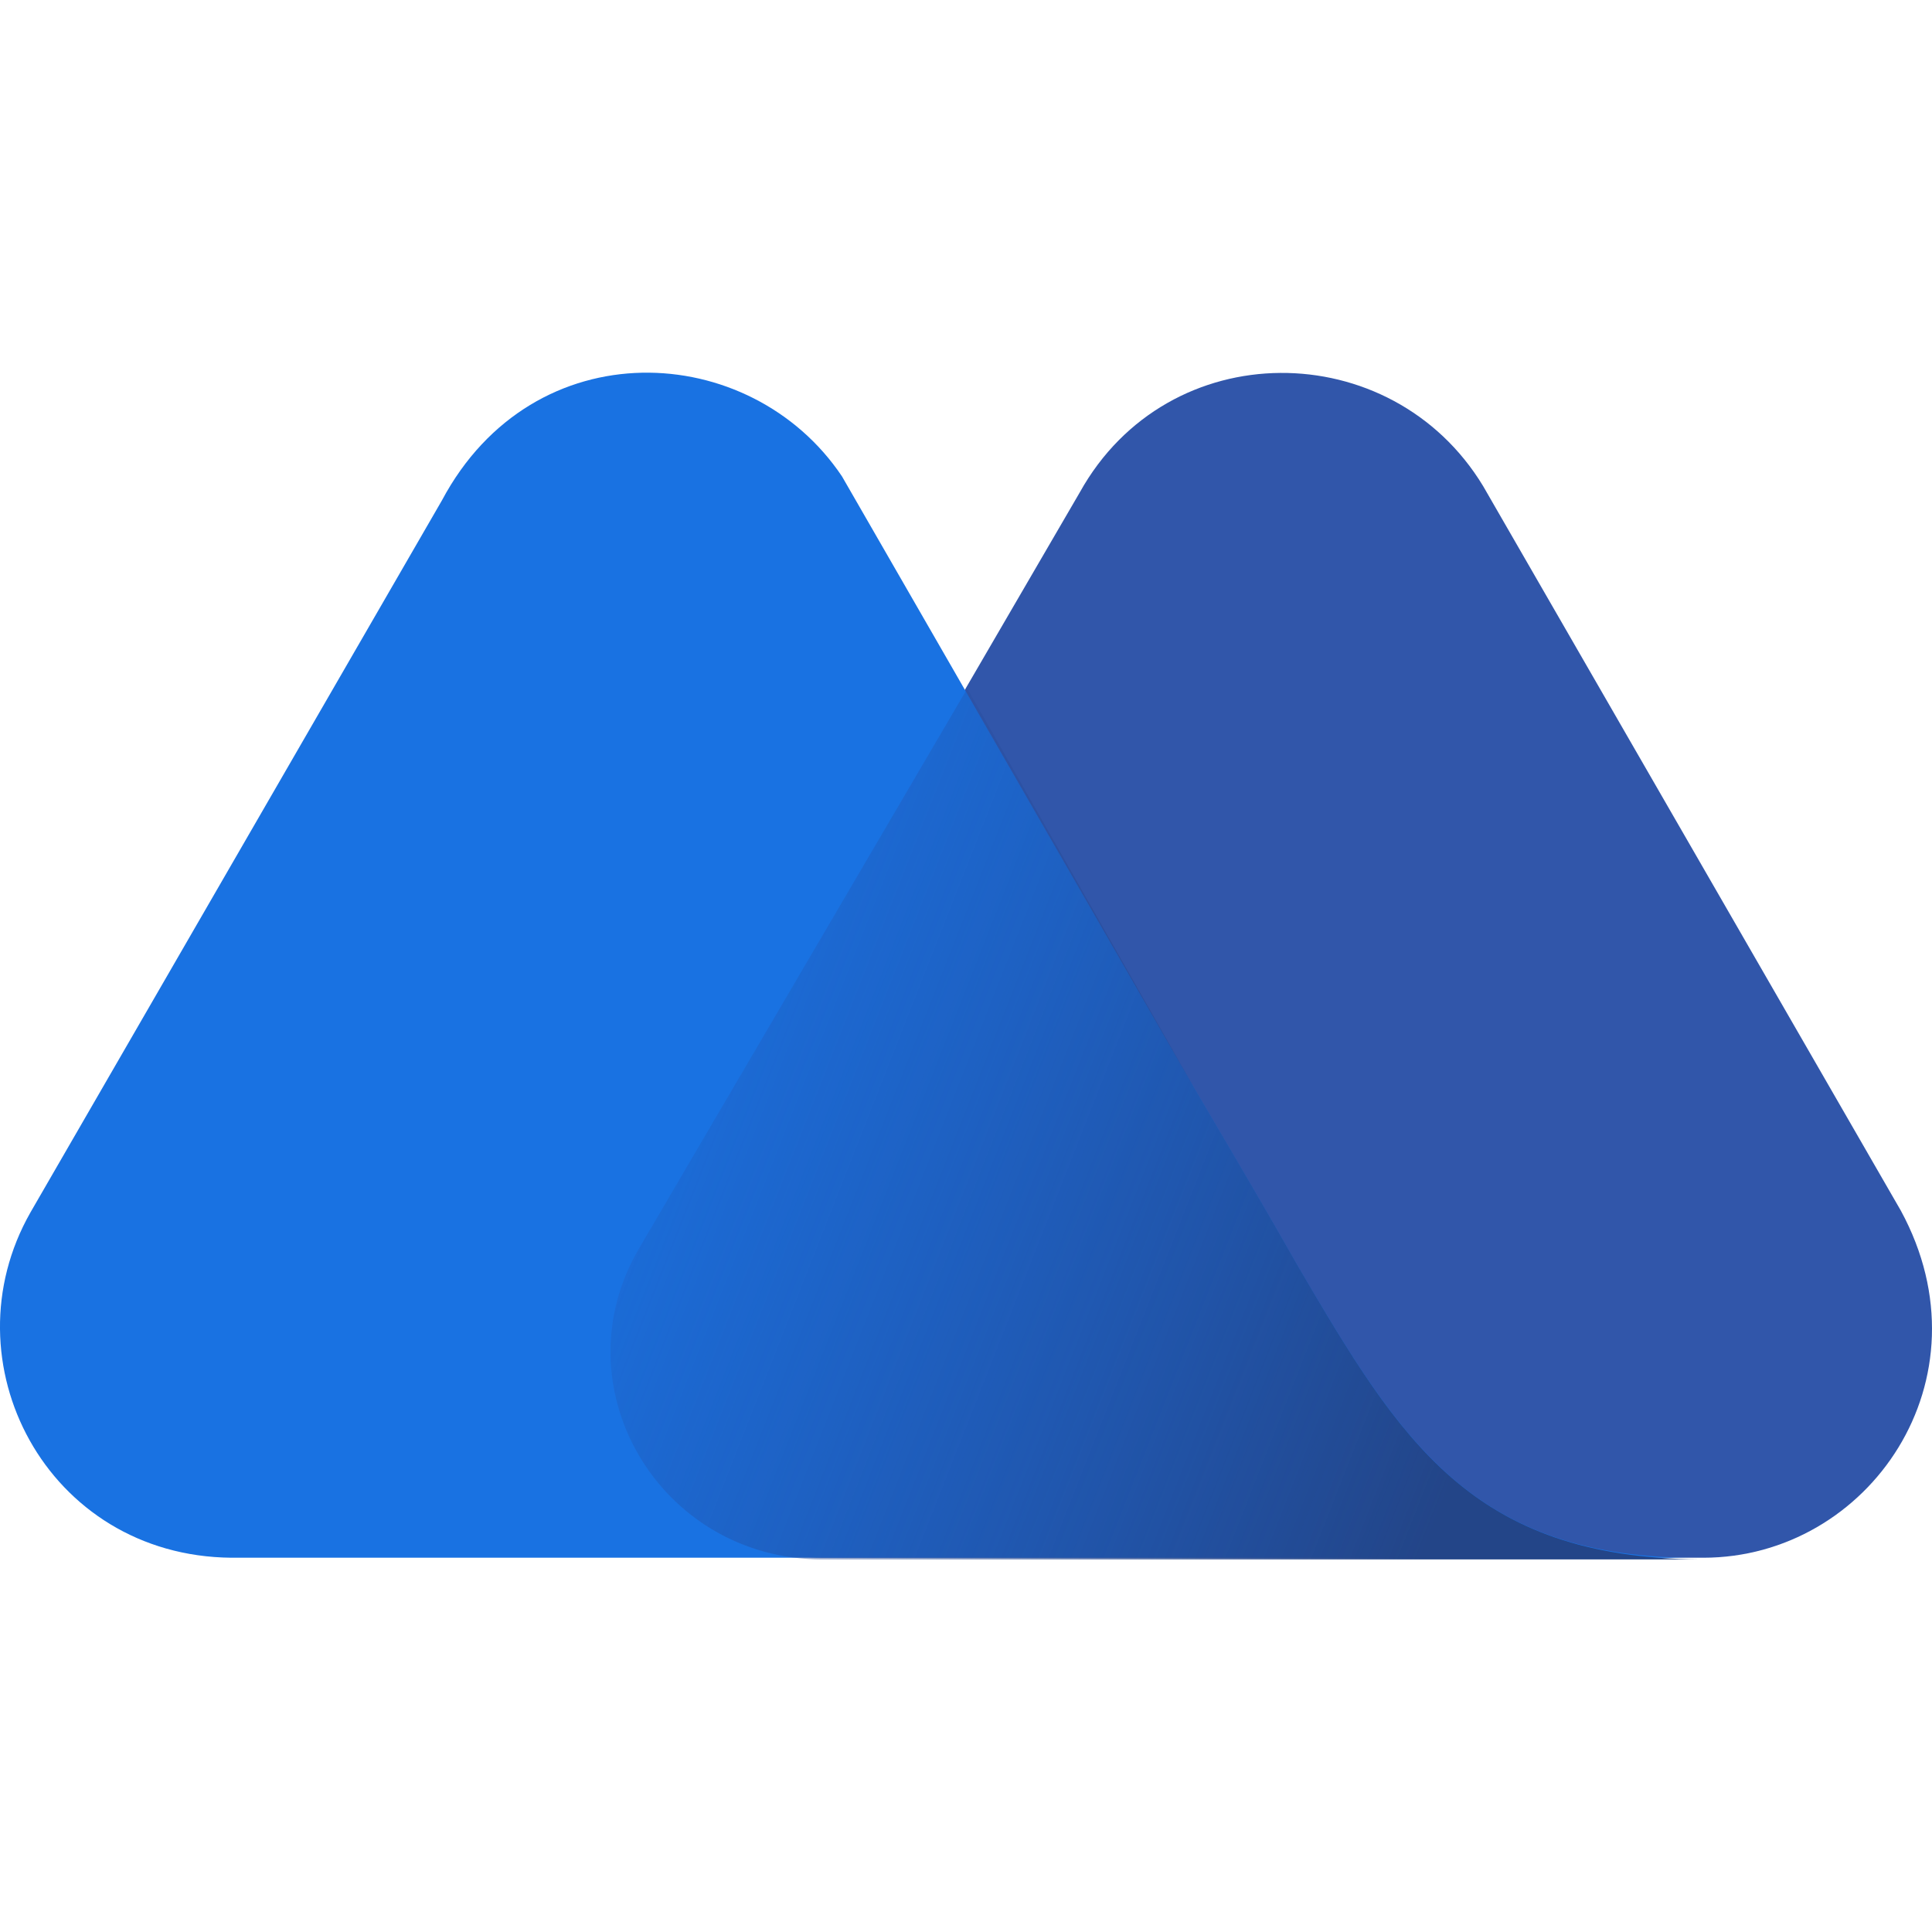
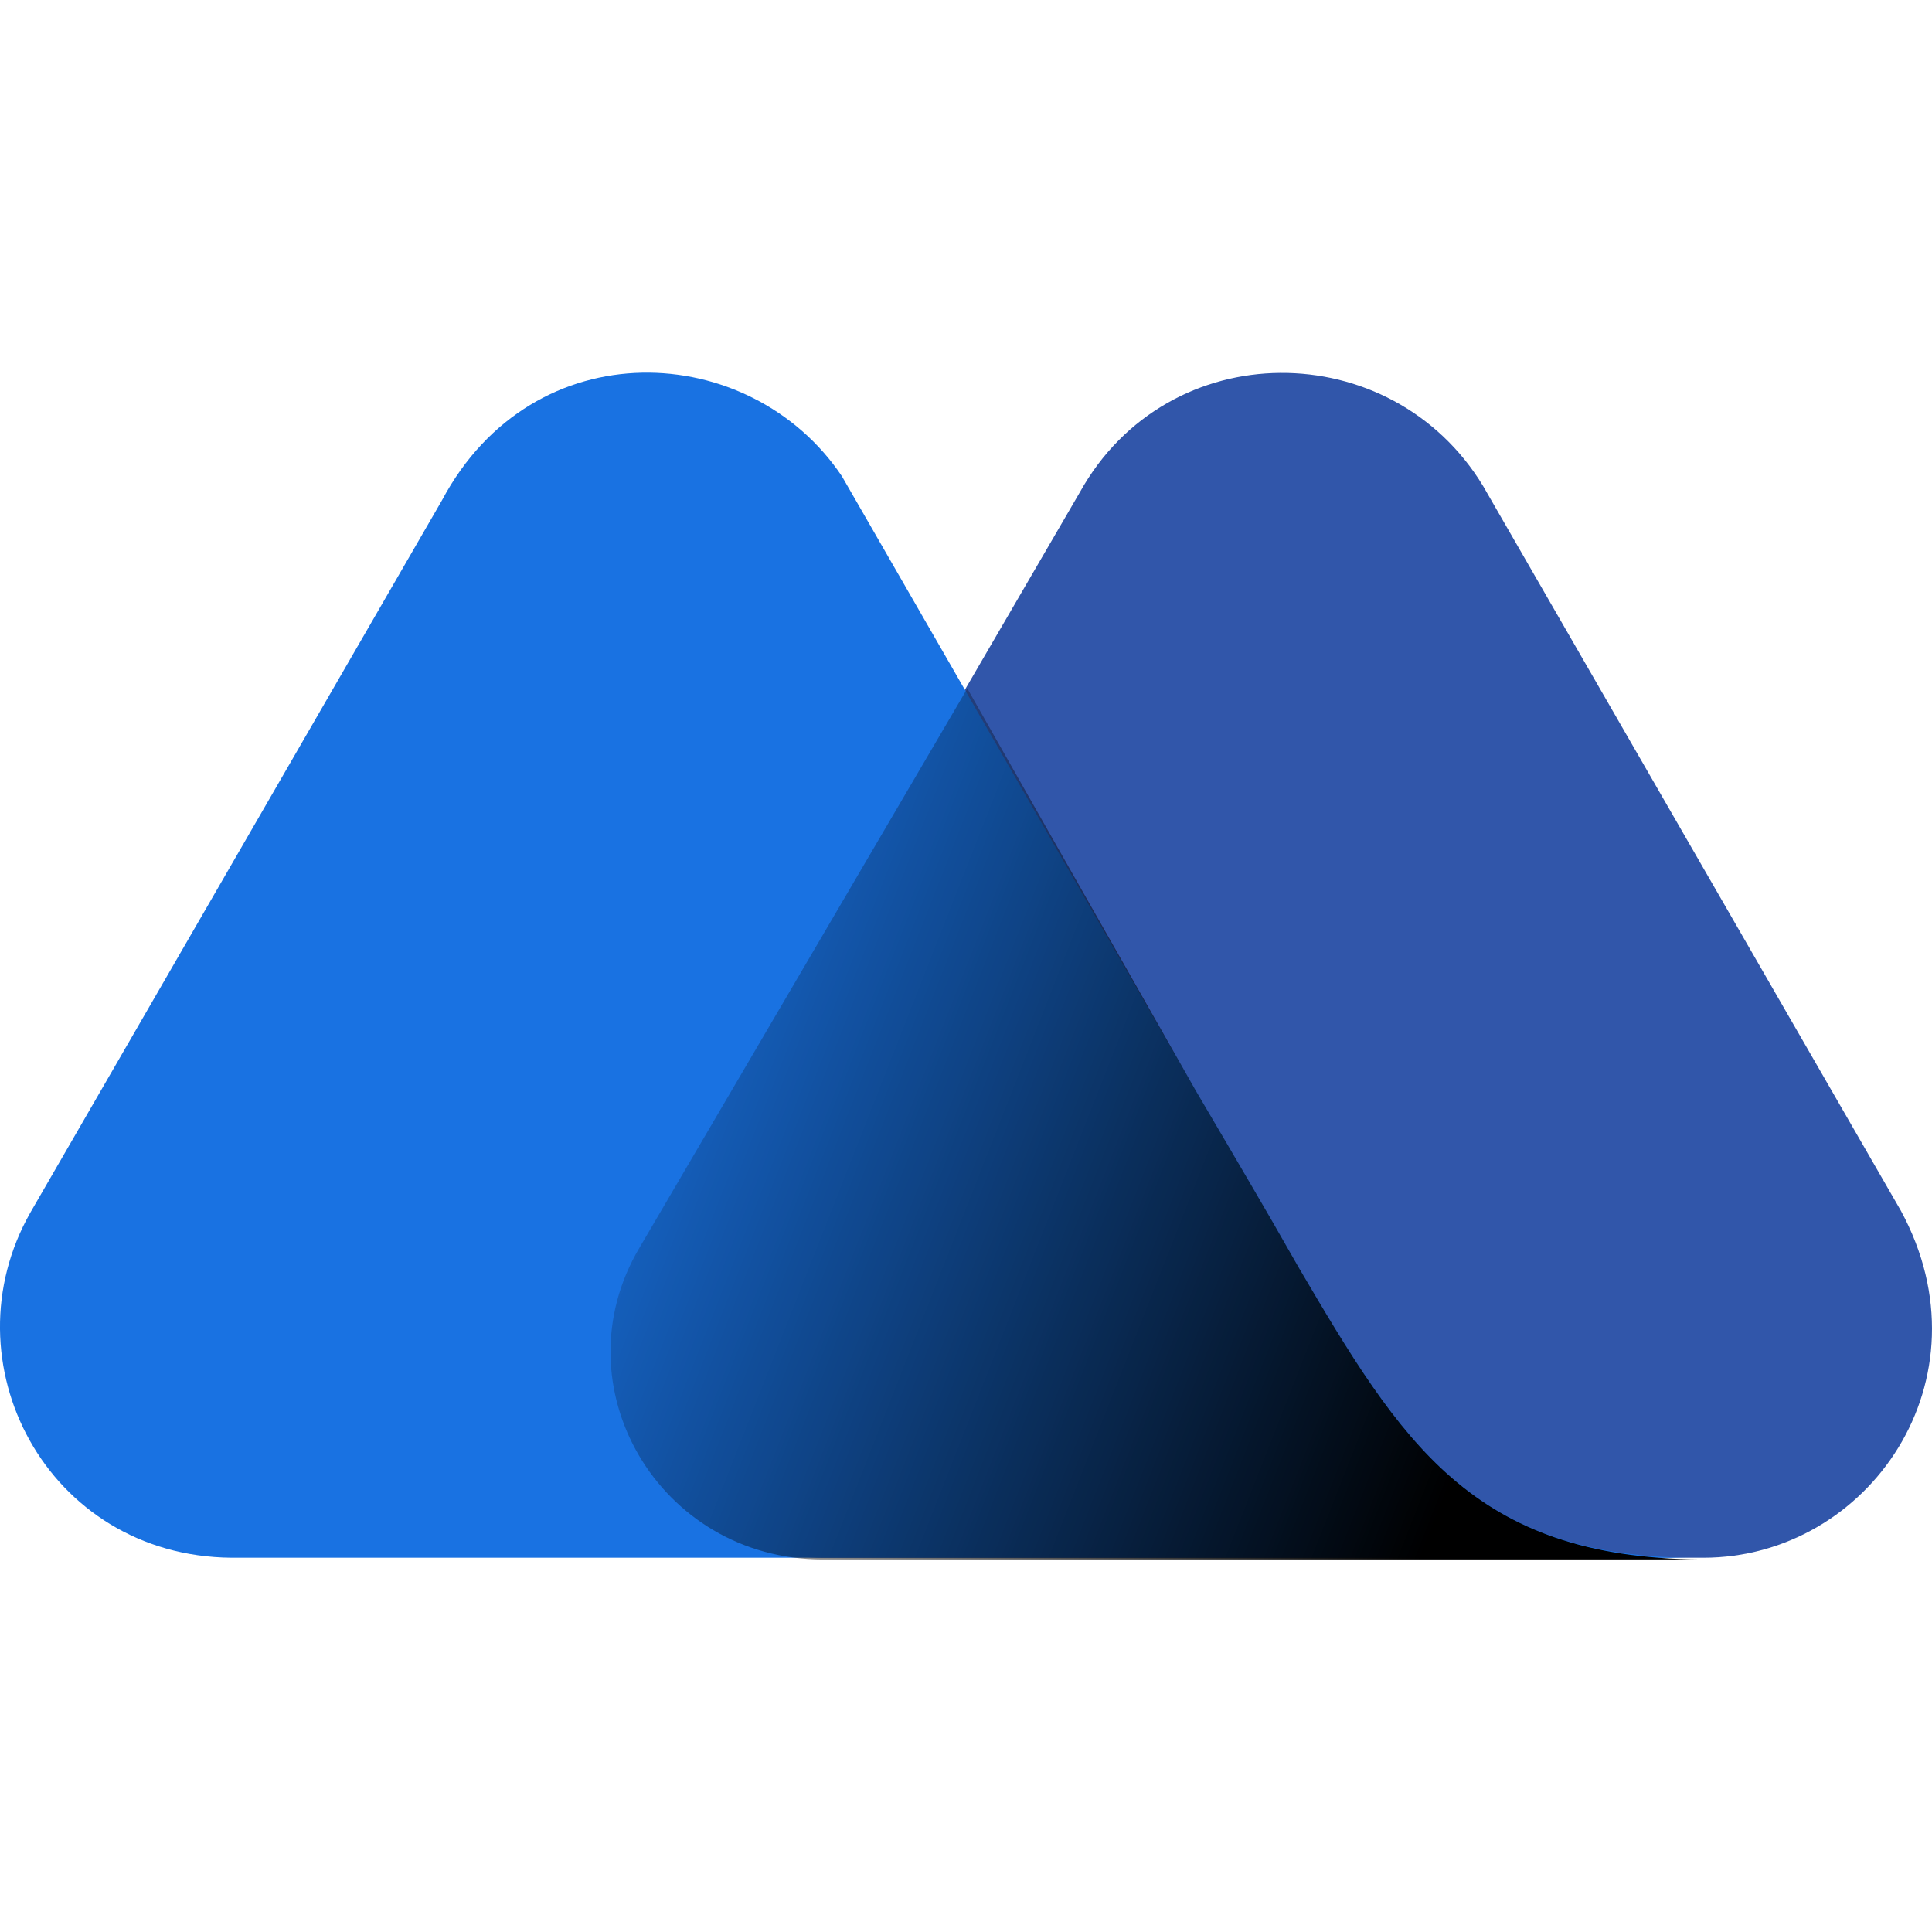
<svg xmlns="http://www.w3.org/2000/svg" xml:space="preserve" viewBox="0 0 2500 2500">
  <path fill="none" d="M0 0h2500v2500H0z" />
  <path fill="#3156aa" d="m2459.7 1566.6-540.6-937.7c-118.5-195.5-407.5-197.5-521.9 8.3l-567.6 975.2c-106 178.8 25 403.3 237.1 403.3H2204c214.1 0 374.2-230.8 255.7-449.1z" />
  <path fill="#1972e2" d="m1680 1639.4-33.3-58.2c-31.2-54.1-99.8-170.5-99.8-170.5l-457.4-794.3C971 439.7 690.3 425.1 571.8 647.6L39.5 1568.7c-110.2 193.4 20.8 444.9 259.9 447h1900.4c-293.1 2.1-386.7-149.7-519.8-376.3z" />
  <linearGradient id="mexc" x1="703.637" x2="1935.647" y1="1211.657" y2="727.227" gradientTransform="matrix(1 0 0 -1 0 2497.89)" gradientUnits="userSpaceOnUse">
-     <stop offset="0" stop-color="#264ca2" stop-opacity="0" />
-     <stop offset="1" stop-color="#234588" />
+     <stop offset="0" stopColor="#264ca2" stop-opacity="0" />
+     <stop offset="1" stopColor="#234588" />
  </linearGradient>
  <path fill="url(#mexc)" d="m1680.1 1639.4-33.3-58.2c-31.2-54.1-99.8-170.5-99.8-170.5l-295.3-519.8-424.2 723.6c-106 178.8 25 403.4 237 403.4h1135.3c-295.2-2.2-386.7-151.9-519.7-378.5z" />
</svg>
